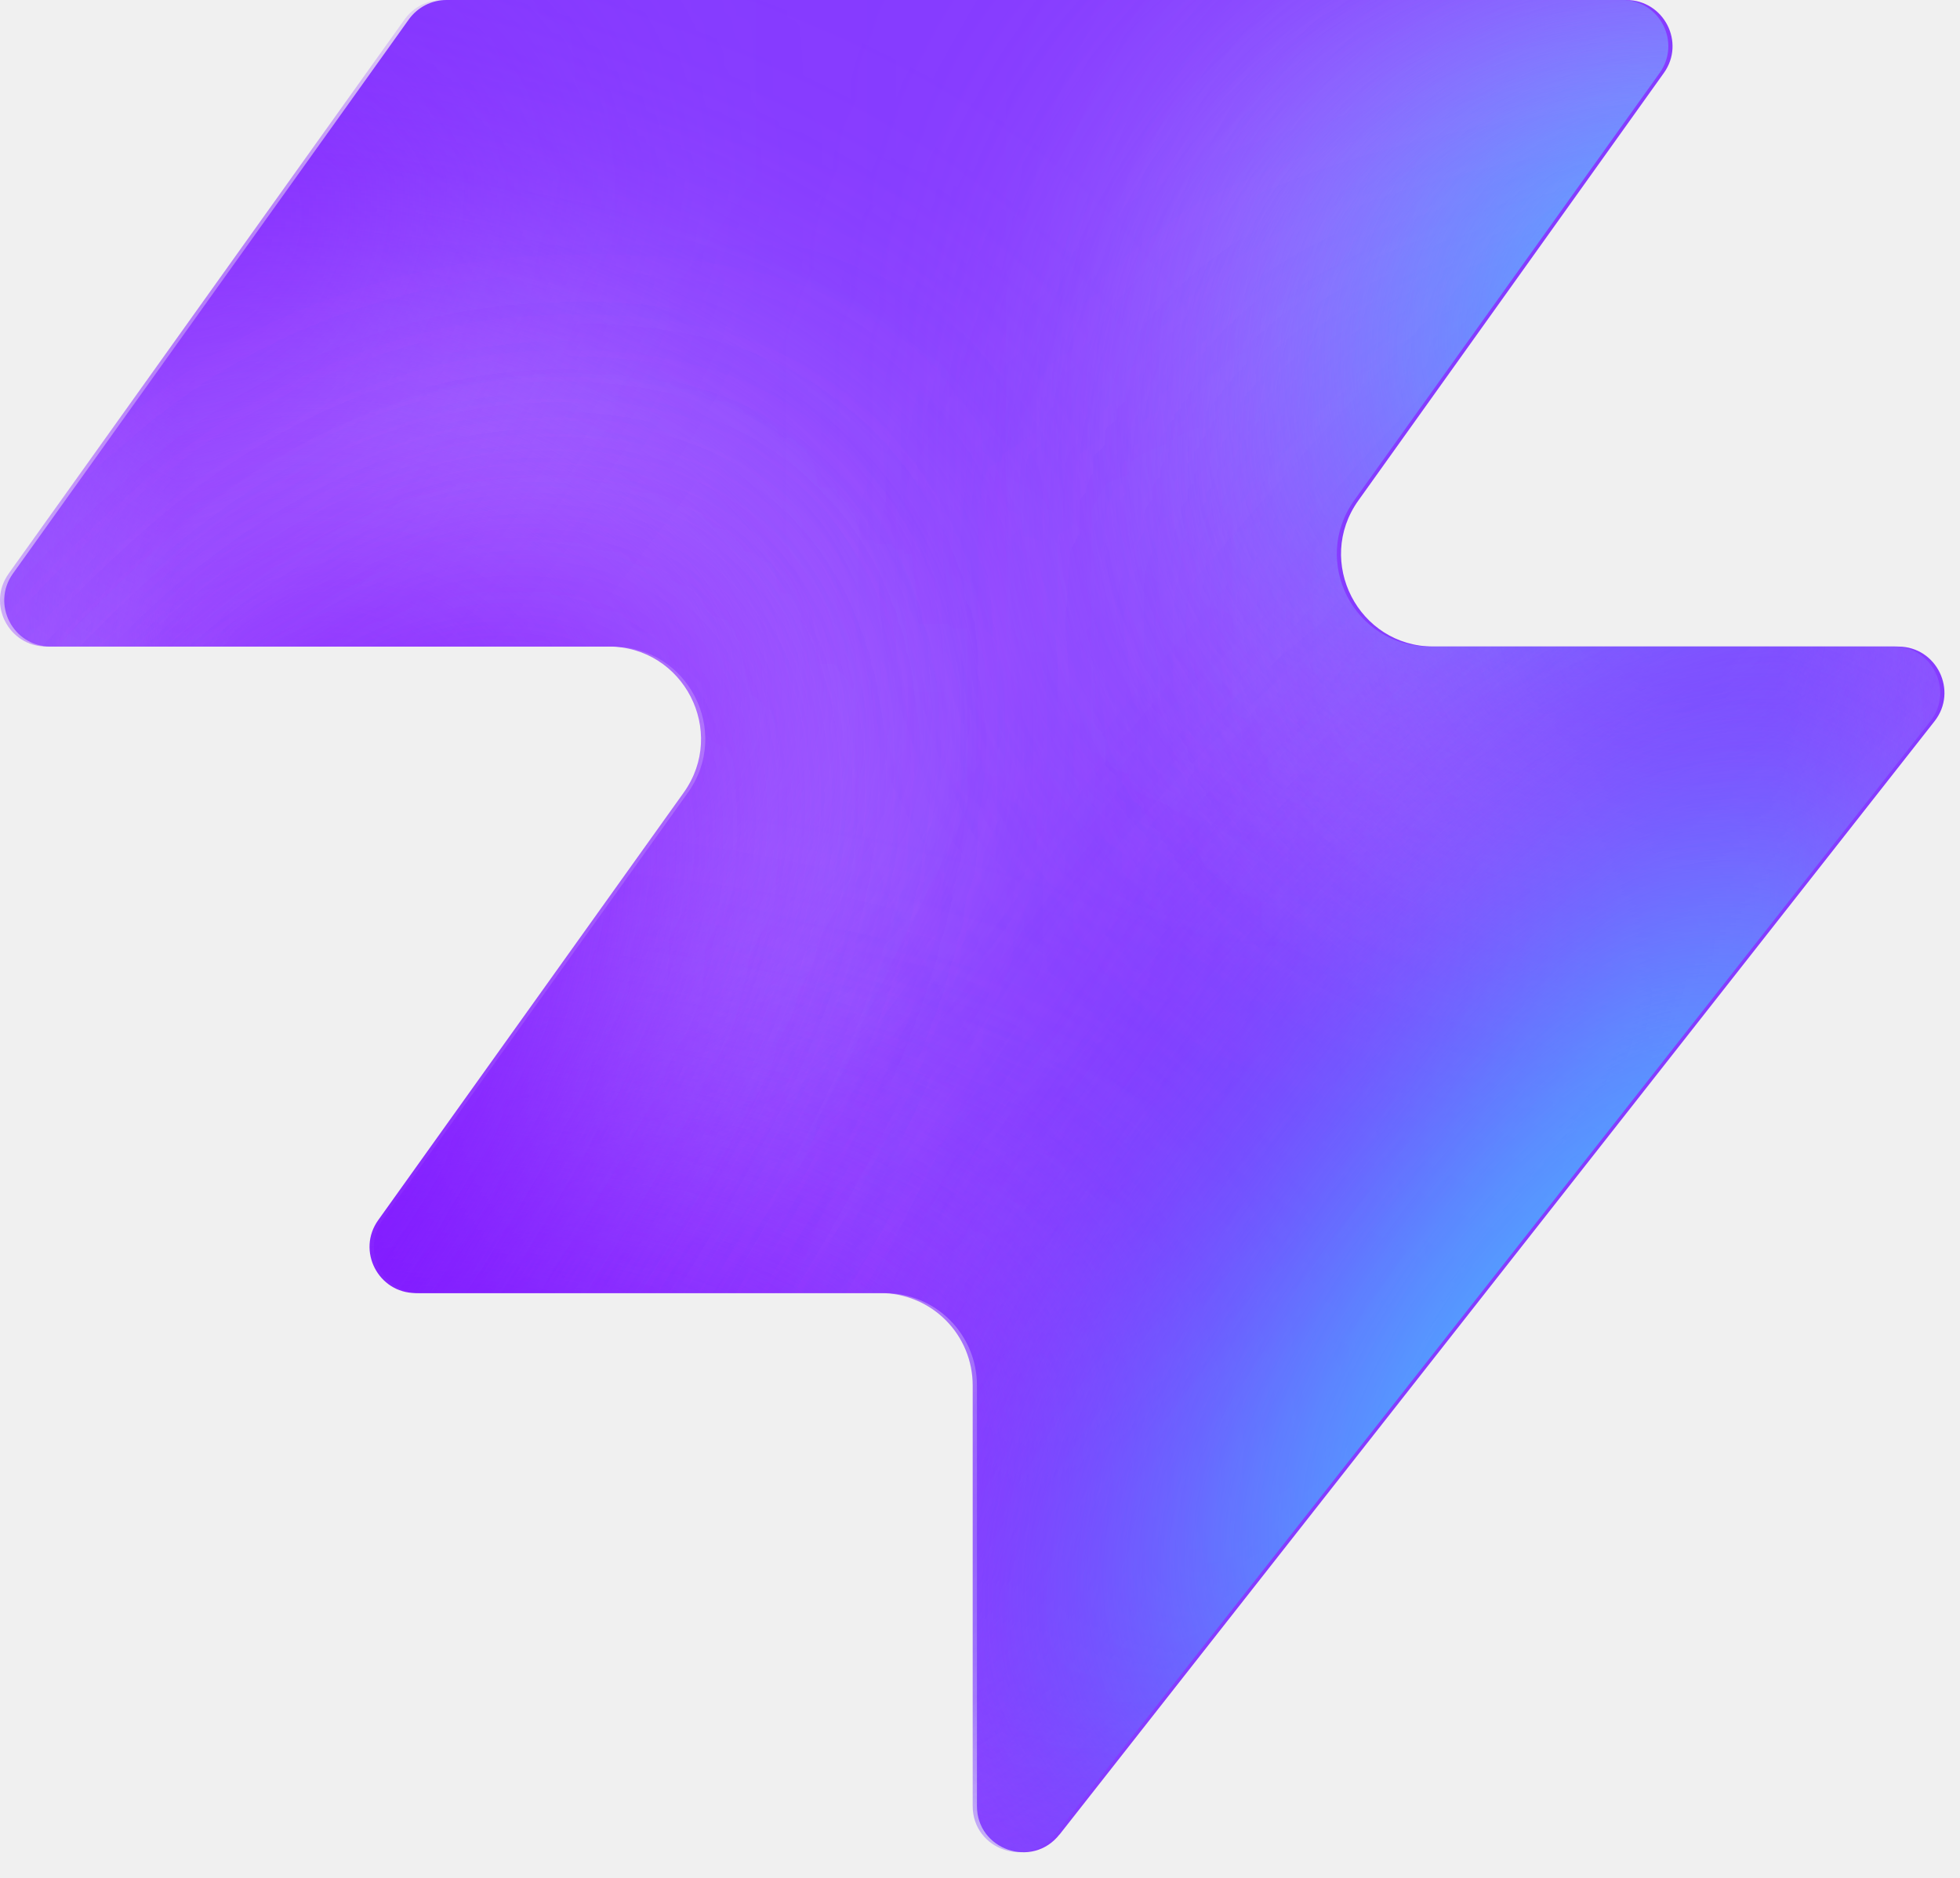
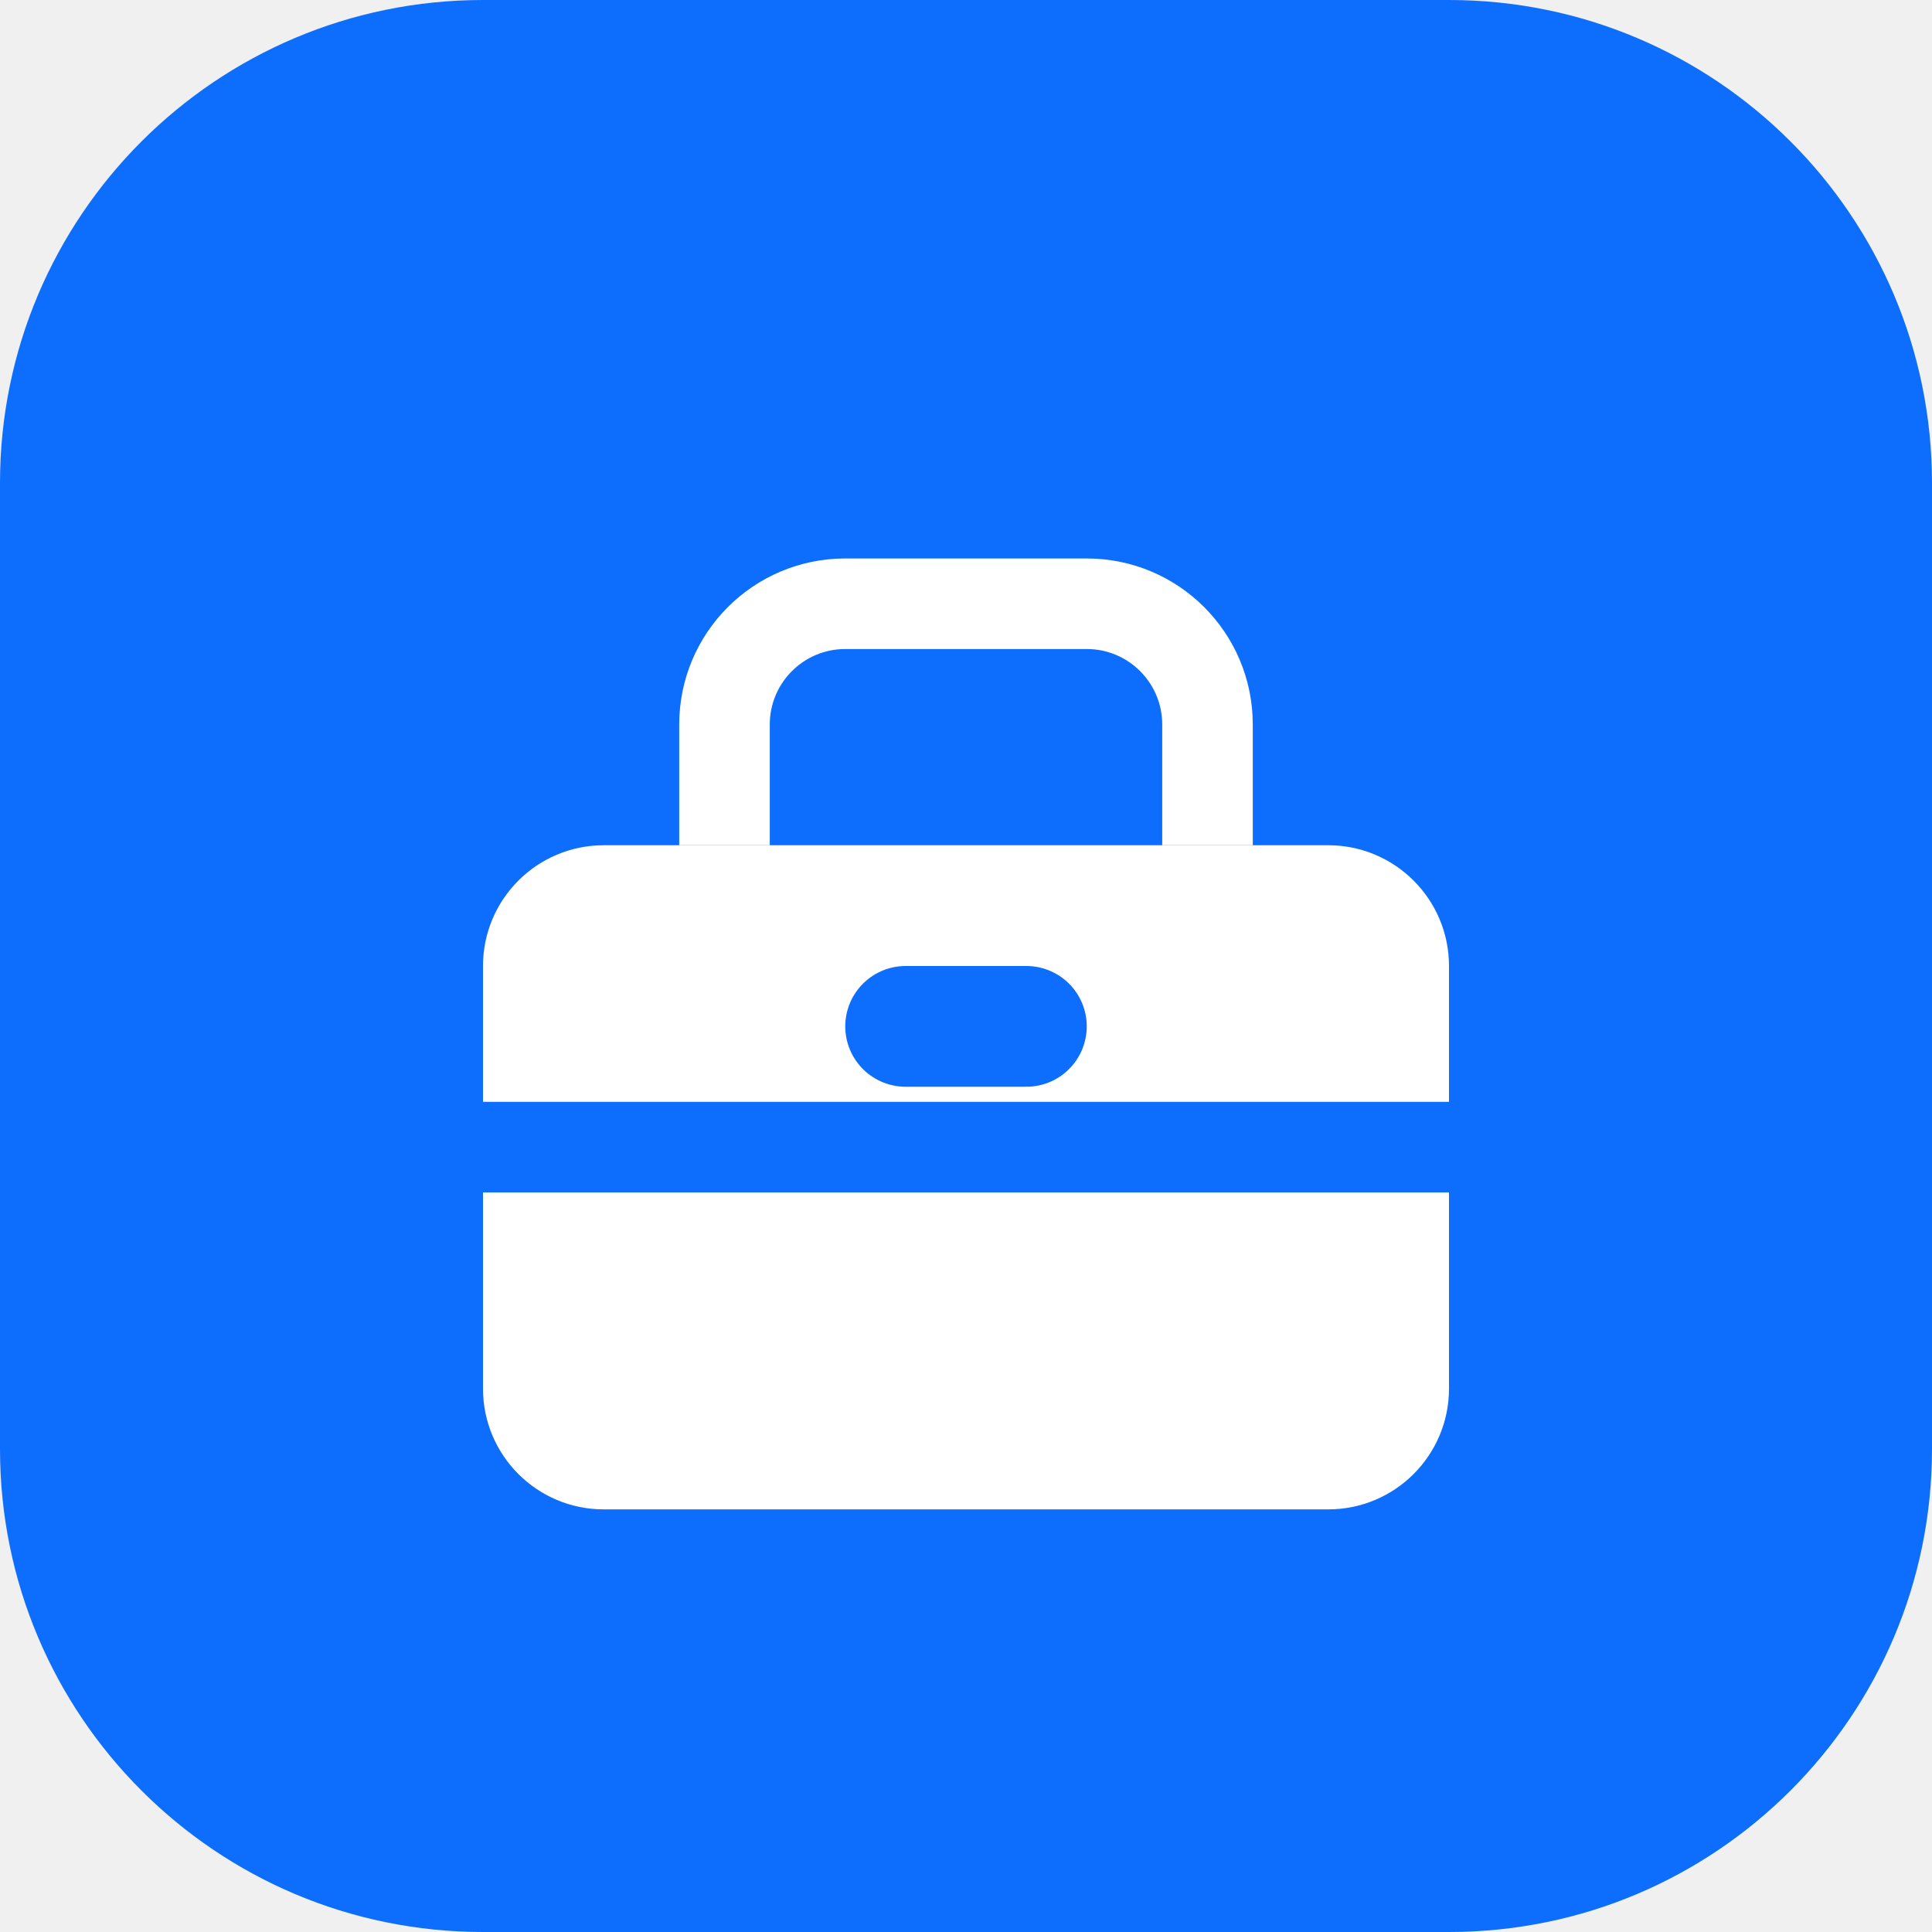
- <svg xmlns="http://www.w3.org/2000/svg" width="48" height="46" fill="none" viewBox="0 0 48 46">
-   <path fill="#863bff" d="M25.946 44.938c-.664.845-2.021.375-2.021-.698V33.937a2.26 2.26 0 0 0-2.262-2.262H10.287c-.92 0-1.456-1.04-.92-1.788l7.48-10.471c1.07-1.497 0-3.578-1.842-3.578H1.237c-.92 0-1.456-1.04-.92-1.788L10.013.474c.214-.297.556-.474.92-.474h28.894c.92 0 1.456 1.04.92 1.788l-7.48 10.471c-1.07 1.498 0 3.579 1.842 3.579h11.377c.943 0 1.473 1.088.89 1.83L25.947 44.94z" style="fill:#863bff;fill:color(display-p3 .525 .23 1);fill-opacity:1" />
-   <mask id="a" width="48" height="46" x="0" y="0" maskUnits="userSpaceOnUse" style="mask-type:alpha">
-     <path fill="#000" d="M25.842 44.938c-.664.844-2.021.375-2.021-.698V33.937a2.26 2.26 0 0 0-2.262-2.262H10.183c-.92 0-1.456-1.04-.92-1.788l7.48-10.471c1.07-1.498 0-3.579-1.842-3.579H1.133c-.92 0-1.456-1.04-.92-1.787L9.91.473c.214-.297.556-.474.92-.474h28.894c.92 0 1.456 1.04.92 1.788l-7.48 10.471c-1.07 1.498 0 3.578 1.842 3.578h11.377c.943 0 1.473 1.088.89 1.832L25.843 44.94z" style="fill:#000;fill-opacity:1" />
-   </mask>
-   <g mask="url(#a)">
-     <g filter="url(#b)">
-       <ellipse cx="5.508" cy="14.704" fill="#ede6ff" rx="5.508" ry="14.704" style="fill:#ede6ff;fill:color(display-p3 .927 .903 1);fill-opacity:1" transform="matrix(.00324 1 1 -.00324 -4.47 31.516)" />
-     </g>
-     <g filter="url(#c)">
-       <ellipse cx="10.399" cy="29.851" fill="#ede6ff" rx="10.399" ry="29.851" style="fill:#ede6ff;fill:color(display-p3 .927 .903 1);fill-opacity:1" transform="matrix(.00324 1 1 -.00324 -39.328 7.883)" />
-     </g>
-     <g filter="url(#d)">
-       <ellipse cx="5.508" cy="30.487" fill="#7e14ff" rx="5.508" ry="30.487" style="fill:#7e14ff;fill:color(display-p3 .492 .077 1);fill-opacity:1" transform="rotate(89.814 -25.913 -14.639)scale(1 -1)" />
-     </g>
-     <g filter="url(#e)">
-       <ellipse cx="5.508" cy="30.599" fill="#7e14ff" rx="5.508" ry="30.599" style="fill:#7e14ff;fill:color(display-p3 .492 .077 1);fill-opacity:1" transform="rotate(89.814 -32.644 -3.334)scale(1 -1)" />
-     </g>
-     <g filter="url(#f)">
-       <ellipse cx="5.508" cy="30.599" fill="#7e14ff" rx="5.508" ry="30.599" style="fill:#7e14ff;fill:color(display-p3 .492 .077 1);fill-opacity:1" transform="matrix(.00324 1 1 -.00324 -34.34 30.47)" />
-     </g>
-     <g filter="url(#g)">
-       <ellipse cx="14.072" cy="22.078" fill="#ede6ff" rx="14.072" ry="22.078" style="fill:#ede6ff;fill:color(display-p3 .927 .903 1);fill-opacity:1" transform="rotate(93.35 24.506 48.493)scale(-1 1)" />
-     </g>
-     <g filter="url(#h)">
-       <ellipse cx="3.47" cy="21.501" fill="#7e14ff" rx="3.47" ry="21.501" style="fill:#7e14ff;fill:color(display-p3 .492 .077 1);fill-opacity:1" transform="rotate(89.009 28.708 47.59)scale(-1 1)" />
-     </g>
-     <g filter="url(#i)">
-       <ellipse cx="3.47" cy="21.501" fill="#7e14ff" rx="3.47" ry="21.501" style="fill:#7e14ff;fill:color(display-p3 .492 .077 1);fill-opacity:1" transform="rotate(89.009 28.708 47.59)scale(-1 1)" />
-     </g>
-     <g filter="url(#j)">
-       <ellipse cx=".387" cy="8.972" fill="#7e14ff" rx="4.407" ry="29.108" style="fill:#7e14ff;fill:color(display-p3 .492 .077 1);fill-opacity:1" transform="rotate(39.51 .387 8.972)" />
-     </g>
-     <g filter="url(#k)">
-       <ellipse cx="47.523" cy="-6.092" fill="#7e14ff" rx="4.407" ry="29.108" style="fill:#7e14ff;fill:color(display-p3 .492 .077 1);fill-opacity:1" transform="rotate(37.892 47.523 -6.092)" />
-     </g>
-     <g filter="url(#l)">
-       <ellipse cx="41.412" cy="6.333" fill="#47bfff" rx="5.971" ry="9.665" style="fill:#47bfff;fill:color(display-p3 .28 .748 1);fill-opacity:1" transform="rotate(37.892 41.412 6.333)" />
-     </g>
-     <g filter="url(#m)">
-       <ellipse cx="-1.879" cy="38.332" fill="#7e14ff" rx="4.407" ry="29.108" style="fill:#7e14ff;fill:color(display-p3 .492 .077 1);fill-opacity:1" transform="rotate(37.892 -1.88 38.332)" />
-     </g>
-     <g filter="url(#n)">
-       <ellipse cx="-1.879" cy="38.332" fill="#7e14ff" rx="4.407" ry="29.108" style="fill:#7e14ff;fill:color(display-p3 .492 .077 1);fill-opacity:1" transform="rotate(37.892 -1.88 38.332)" />
-     </g>
-     <g filter="url(#o)">
-       <ellipse cx="35.651" cy="29.907" fill="#7e14ff" rx="4.407" ry="29.108" style="fill:#7e14ff;fill:color(display-p3 .492 .077 1);fill-opacity:1" transform="rotate(37.892 35.651 29.907)" />
-     </g>
-     <g filter="url(#p)">
-       <ellipse cx="38.418" cy="32.4" fill="#47bfff" rx="5.971" ry="15.297" style="fill:#47bfff;fill:color(display-p3 .28 .748 1);fill-opacity:1" transform="rotate(37.892 38.418 32.4)" />
-     </g>
-   </g>
-   <defs>
-     <filter id="b" width="60.045" height="41.654" x="-19.77" y="16.149" color-interpolation-filters="sRGB" filterUnits="userSpaceOnUse">
-       <feFlood flood-opacity="0" result="BackgroundImageFix" />
-       <feBlend in="SourceGraphic" in2="BackgroundImageFix" result="shape" />
-       <feGaussianBlur result="effect1_foregroundBlur_2002_17158" stdDeviation="7.659" />
-     </filter>
-     <filter id="c" width="90.34" height="51.437" x="-54.613" y="-7.533" color-interpolation-filters="sRGB" filterUnits="userSpaceOnUse">
-       <feFlood flood-opacity="0" result="BackgroundImageFix" />
-       <feBlend in="SourceGraphic" in2="BackgroundImageFix" result="shape" />
-       <feGaussianBlur result="effect1_foregroundBlur_2002_17158" stdDeviation="7.659" />
-     </filter>
-     <filter id="d" width="79.355" height="29.4" x="-49.64" y="2.03" color-interpolation-filters="sRGB" filterUnits="userSpaceOnUse">
-       <feFlood flood-opacity="0" result="BackgroundImageFix" />
-       <feBlend in="SourceGraphic" in2="BackgroundImageFix" result="shape" />
-       <feGaussianBlur result="effect1_foregroundBlur_2002_17158" stdDeviation="4.596" />
-     </filter>
-     <filter id="e" width="79.579" height="29.4" x="-45.045" y="20.029" color-interpolation-filters="sRGB" filterUnits="userSpaceOnUse">
-       <feFlood flood-opacity="0" result="BackgroundImageFix" />
-       <feBlend in="SourceGraphic" in2="BackgroundImageFix" result="shape" />
-       <feGaussianBlur result="effect1_foregroundBlur_2002_17158" stdDeviation="4.596" />
-     </filter>
-     <filter id="f" width="79.579" height="29.4" x="-43.513" y="21.178" color-interpolation-filters="sRGB" filterUnits="userSpaceOnUse">
-       <feFlood flood-opacity="0" result="BackgroundImageFix" />
-       <feBlend in="SourceGraphic" in2="BackgroundImageFix" result="shape" />
-       <feGaussianBlur result="effect1_foregroundBlur_2002_17158" stdDeviation="4.596" />
-     </filter>
-     <filter id="g" width="74.749" height="58.852" x="15.756" y="-17.901" color-interpolation-filters="sRGB" filterUnits="userSpaceOnUse">
-       <feFlood flood-opacity="0" result="BackgroundImageFix" />
-       <feBlend in="SourceGraphic" in2="BackgroundImageFix" result="shape" />
-       <feGaussianBlur result="effect1_foregroundBlur_2002_17158" stdDeviation="7.659" />
-     </filter>
-     <filter id="h" width="61.377" height="25.362" x="23.548" y="2.284" color-interpolation-filters="sRGB" filterUnits="userSpaceOnUse">
-       <feFlood flood-opacity="0" result="BackgroundImageFix" />
-       <feBlend in="SourceGraphic" in2="BackgroundImageFix" result="shape" />
-       <feGaussianBlur result="effect1_foregroundBlur_2002_17158" stdDeviation="4.596" />
-     </filter>
-     <filter id="i" width="61.377" height="25.362" x="23.548" y="2.284" color-interpolation-filters="sRGB" filterUnits="userSpaceOnUse">
-       <feFlood flood-opacity="0" result="BackgroundImageFix" />
-       <feBlend in="SourceGraphic" in2="BackgroundImageFix" result="shape" />
-       <feGaussianBlur result="effect1_foregroundBlur_2002_17158" stdDeviation="4.596" />
-     </filter>
-     <filter id="j" width="56.045" height="63.649" x="-27.636" y="-22.853" color-interpolation-filters="sRGB" filterUnits="userSpaceOnUse">
-       <feFlood flood-opacity="0" result="BackgroundImageFix" />
-       <feBlend in="SourceGraphic" in2="BackgroundImageFix" result="shape" />
-       <feGaussianBlur result="effect1_foregroundBlur_2002_17158" stdDeviation="4.596" />
-     </filter>
-     <filter id="k" width="54.814" height="64.646" x="20.116" y="-38.415" color-interpolation-filters="sRGB" filterUnits="userSpaceOnUse">
-       <feFlood flood-opacity="0" result="BackgroundImageFix" />
-       <feBlend in="SourceGraphic" in2="BackgroundImageFix" result="shape" />
-       <feGaussianBlur result="effect1_foregroundBlur_2002_17158" stdDeviation="4.596" />
-     </filter>
-     <filter id="l" width="33.541" height="35.313" x="24.641" y="-11.323" color-interpolation-filters="sRGB" filterUnits="userSpaceOnUse">
-       <feFlood flood-opacity="0" result="BackgroundImageFix" />
-       <feBlend in="SourceGraphic" in2="BackgroundImageFix" result="shape" />
-       <feGaussianBlur result="effect1_foregroundBlur_2002_17158" stdDeviation="4.596" />
-     </filter>
-     <filter id="m" width="54.814" height="64.646" x="-29.286" y="6.009" color-interpolation-filters="sRGB" filterUnits="userSpaceOnUse">
-       <feFlood flood-opacity="0" result="BackgroundImageFix" />
-       <feBlend in="SourceGraphic" in2="BackgroundImageFix" result="shape" />
-       <feGaussianBlur result="effect1_foregroundBlur_2002_17158" stdDeviation="4.596" />
-     </filter>
-     <filter id="n" width="54.814" height="64.646" x="-29.286" y="6.009" color-interpolation-filters="sRGB" filterUnits="userSpaceOnUse">
-       <feFlood flood-opacity="0" result="BackgroundImageFix" />
-       <feBlend in="SourceGraphic" in2="BackgroundImageFix" result="shape" />
-       <feGaussianBlur result="effect1_foregroundBlur_2002_17158" stdDeviation="4.596" />
-     </filter>
-     <filter id="o" width="54.814" height="64.646" x="8.244" y="-2.416" color-interpolation-filters="sRGB" filterUnits="userSpaceOnUse">
-       <feFlood flood-opacity="0" result="BackgroundImageFix" />
-       <feBlend in="SourceGraphic" in2="BackgroundImageFix" result="shape" />
-       <feGaussianBlur result="effect1_foregroundBlur_2002_17158" stdDeviation="4.596" />
-     </filter>
-     <filter id="p" width="39.409" height="43.623" x="18.713" y="10.588" color-interpolation-filters="sRGB" filterUnits="userSpaceOnUse">
-       <feFlood flood-opacity="0" result="BackgroundImageFix" />
-       <feBlend in="SourceGraphic" in2="BackgroundImageFix" result="shape" />
-       <feGaussianBlur result="effect1_foregroundBlur_2002_17158" stdDeviation="4.596" />
-     </filter>
-   </defs>
+ <svg xmlns="http://www.w3.org/2000/svg" viewBox="0 0 32 32" fill="none">
+   <rect width="32" height="32" rx="8" fill="#0d6efd" />
+   <rect x="8" y="14" width="16" height="11" rx="2" fill="white" />
+   <path d="M12 14v-2a2 2 0 0 1 2-2h4a2 2 0 0 1 2 2v2" stroke="white" stroke-width="1.5" fill="none" />
+   <line x1="8" y1="19" x2="24" y2="19" stroke="#0d6efd" stroke-width="1.5" />
+   <line x1="15" y1="17" x2="17" y2="17" stroke="#0d6efd" stroke-width="2" stroke-linecap="round" />
</svg>
